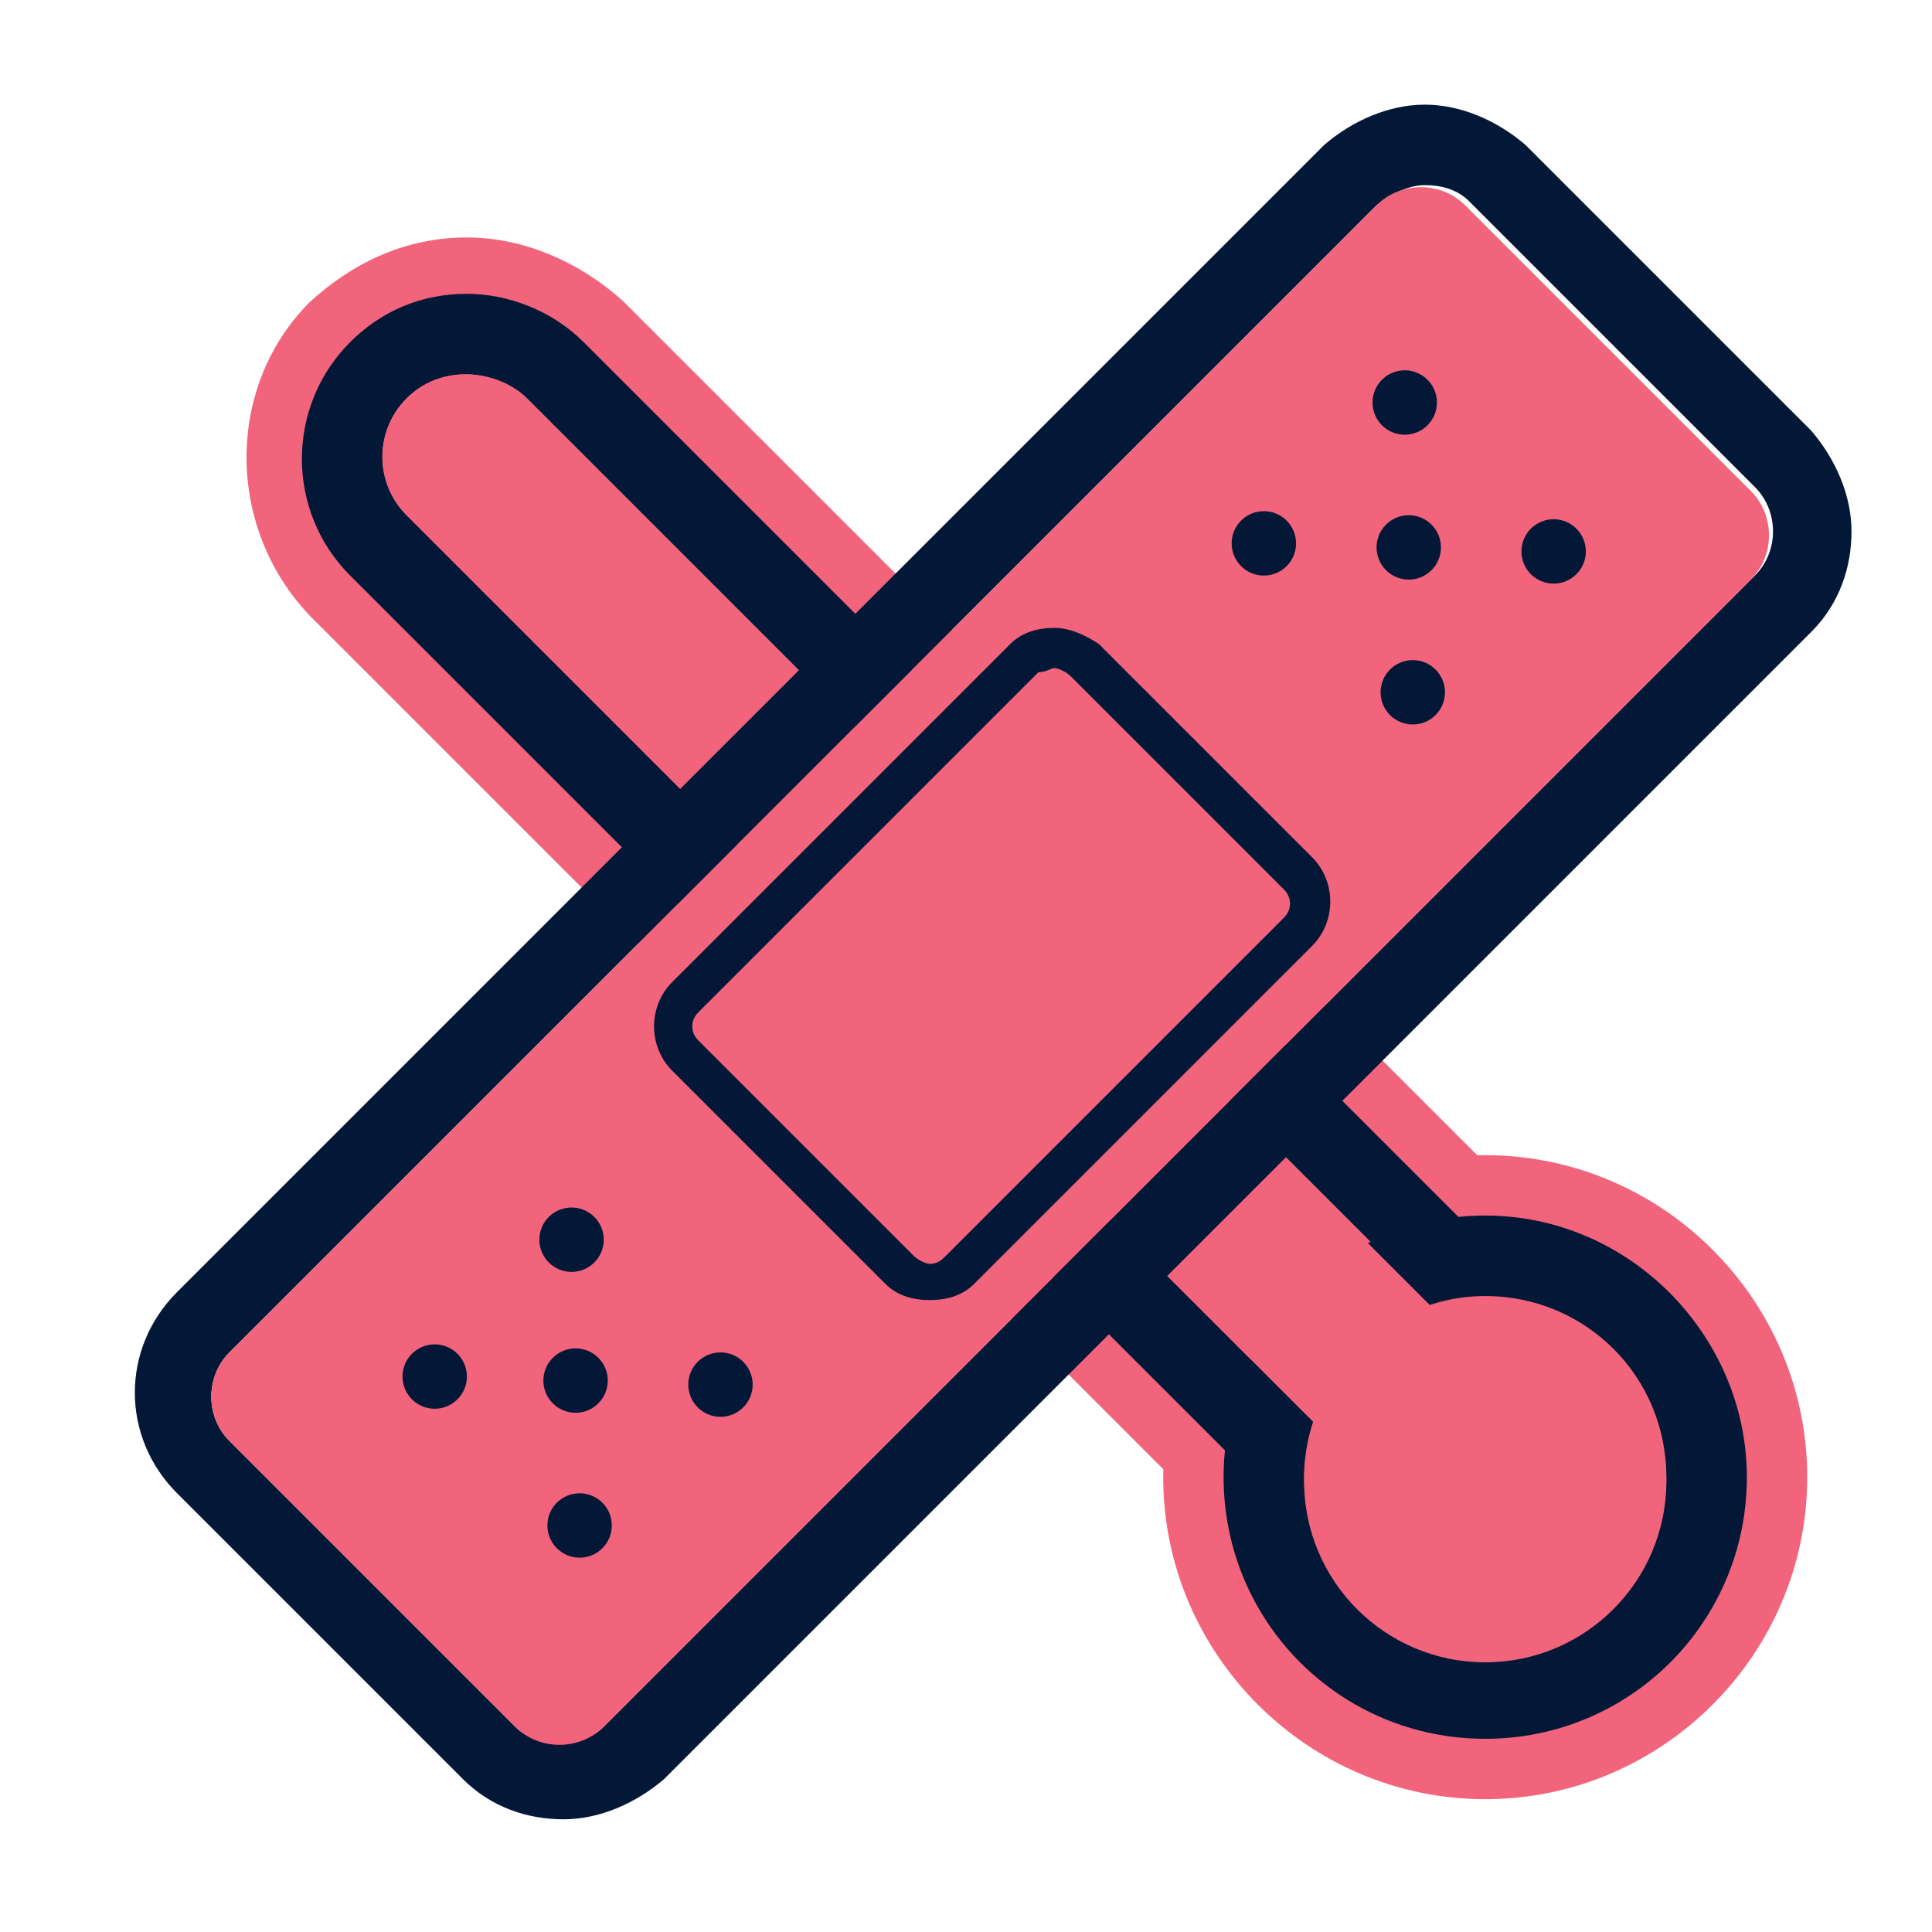
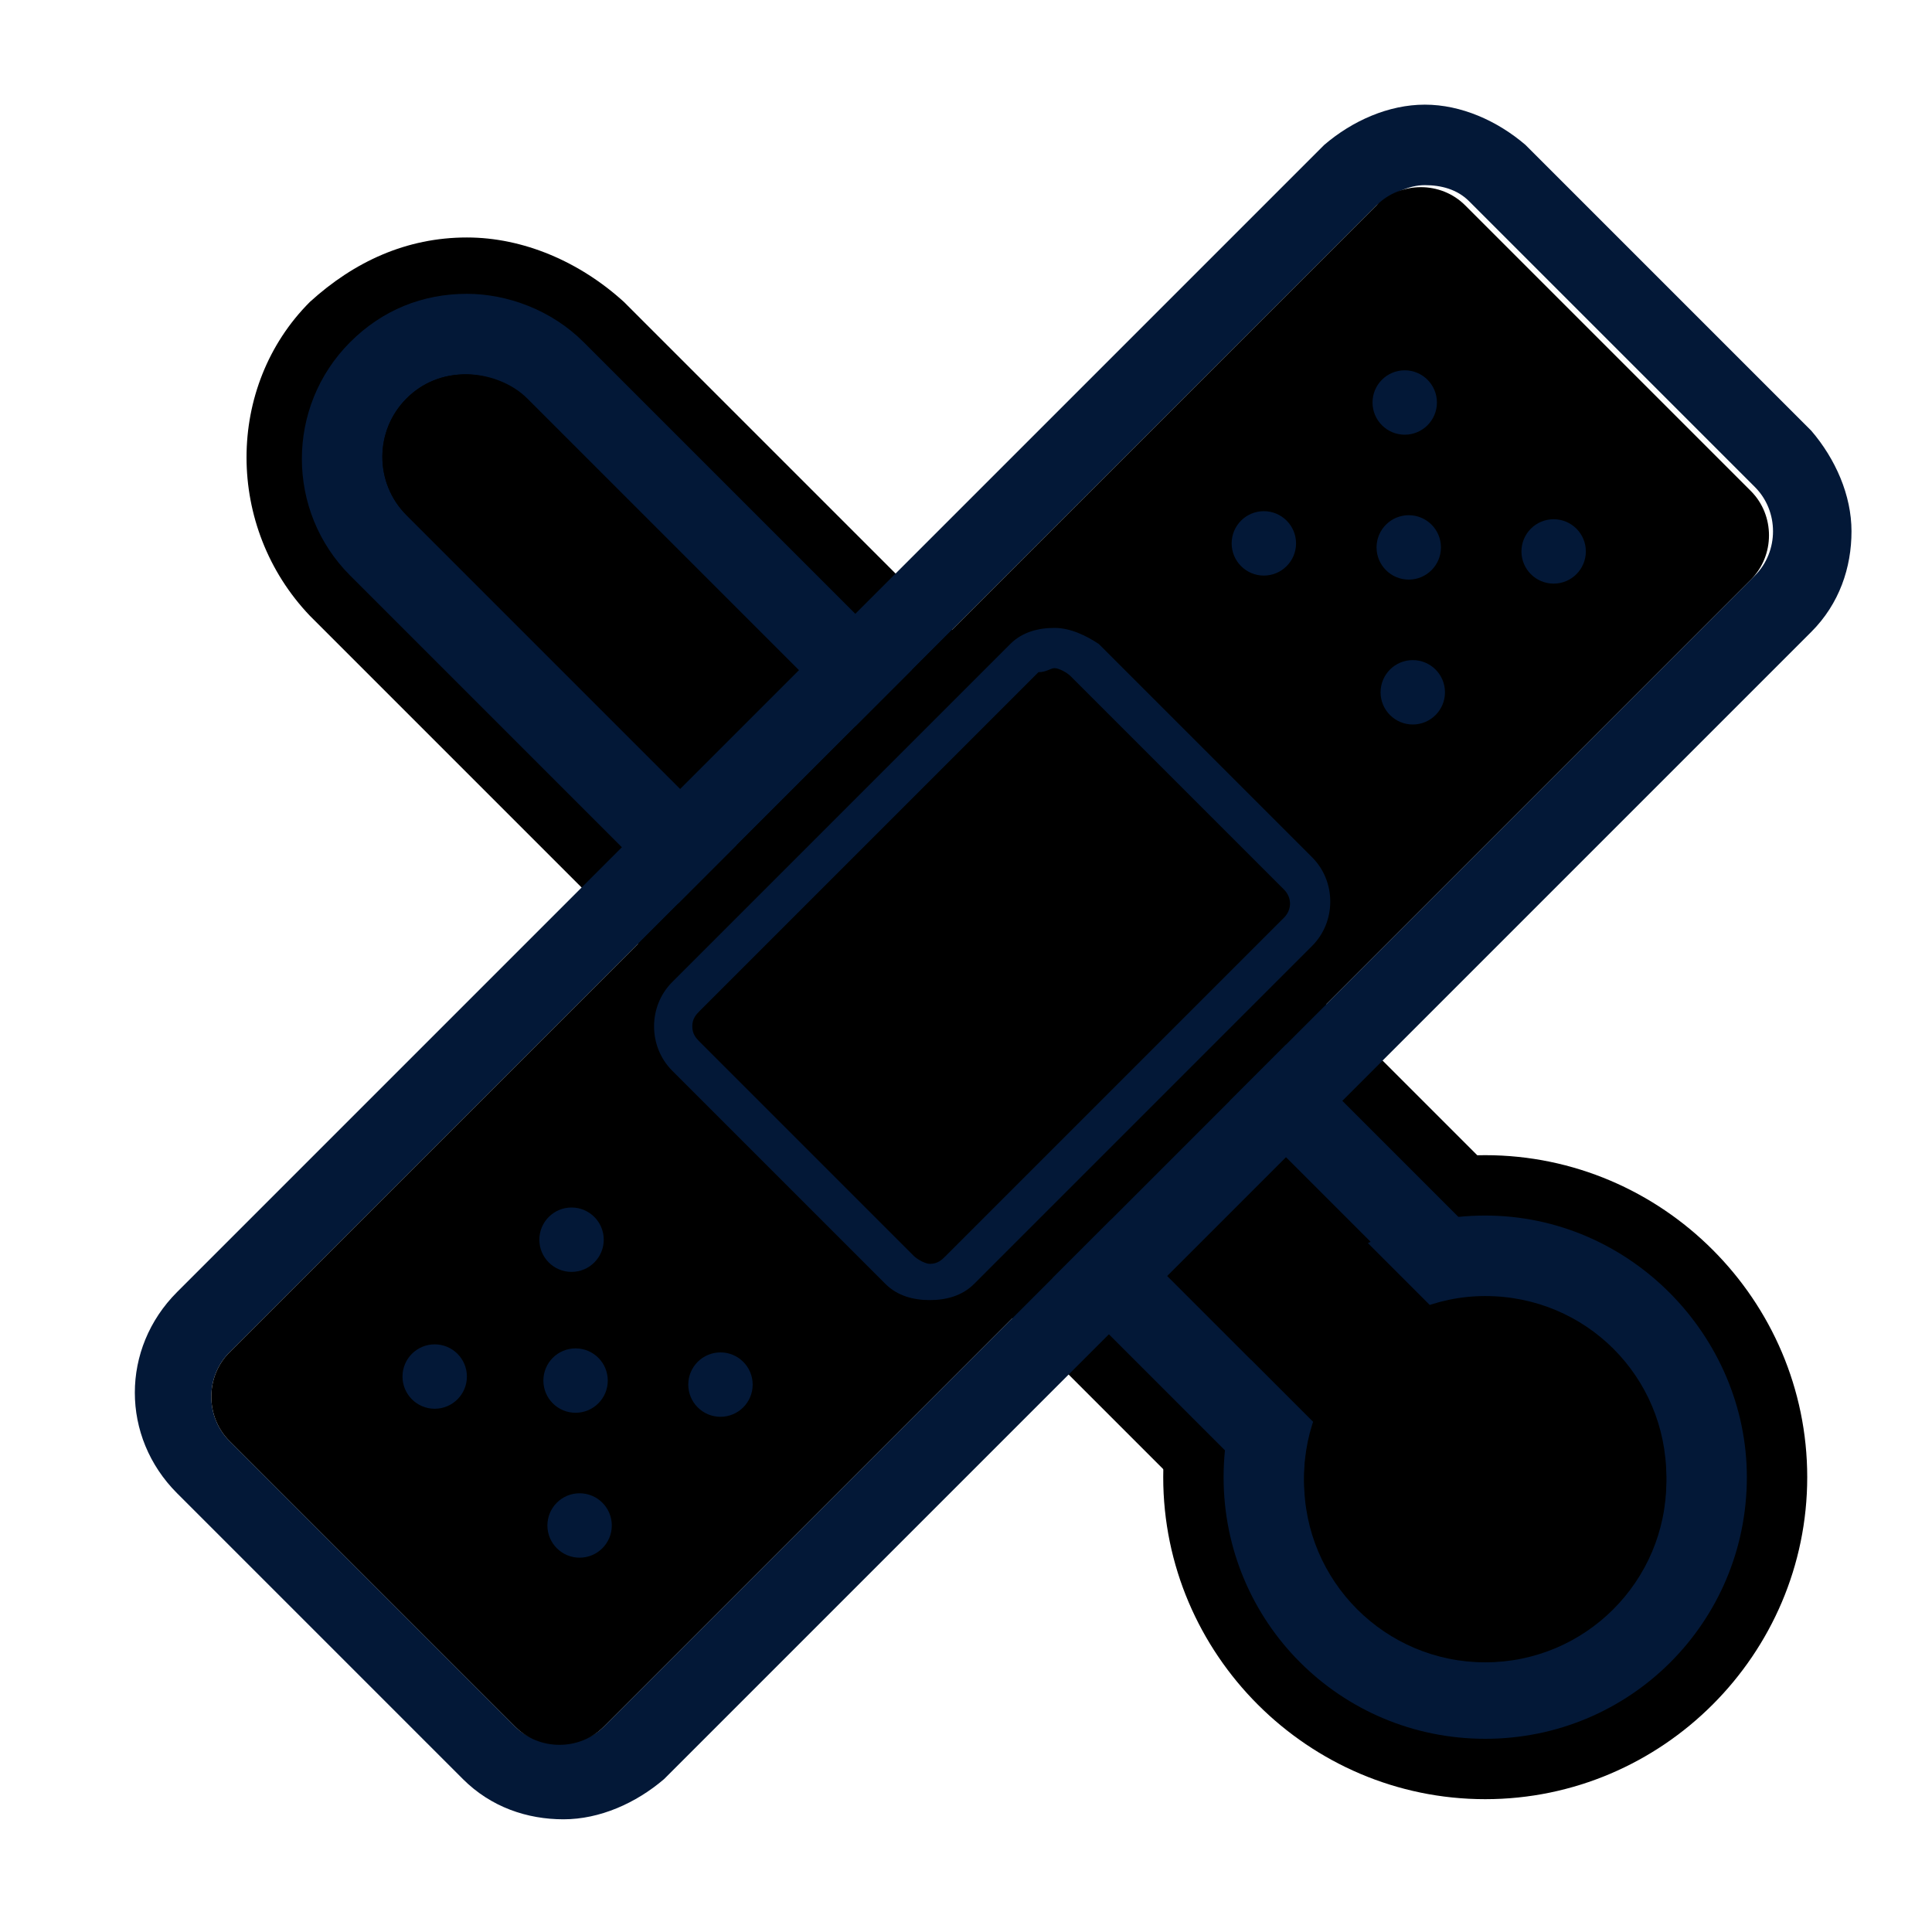
<svg xmlns="http://www.w3.org/2000/svg" viewBox="0 0 48 48" fill="none">
  <path d="M35.5 39.9c-1.2 0-2.3-.5-3.2-1.3l-24-24c-.8-.8-1.3-2-1.3-3.2 0-1.2.5-2.3 1.3-3.2.8-.8 2-1.3 3.2-1.3 1.2 0 2.3.5 3.2 1.3l24 24c1.7 1.7 1.7 4.6 0 6.3-.8.9-2 1.4-3.2 1.4z" fill="#031837" />
-   <path d="M11.6 7.9c.9 0 1.8.3 2.5 1l24 24c1.4 1.4 1.4 3.6 0 4.9-.7.7-1.6 1-2.5 1-.9 0-1.8-.3-2.5-1l-24-24c-1.4-1.4-1.4-3.6 0-4.9.7-.6 1.6-1 2.5-1zm0-2c-1.5 0-2.8.6-3.9 1.6-2.1 2.1-2.1 5.6 0 7.8l24 24c1 1 2.4 1.6 3.9 1.6s2.8-.6 3.9-1.6c2.1-2.1 2.1-5.6 0-7.8l-24-24c-1.1-1-2.5-1.6-3.9-1.6z" fill="#F1647C" />
+   <path d="M11.6 7.9c.9 0 1.8.3 2.5 1l24 24c1.4 1.4 1.4 3.6 0 4.9-.7.7-1.6 1-2.5 1-.9 0-1.8-.3-2.5-1l-24-24c-1.4-1.4-1.4-3.6 0-4.9.7-.6 1.6-1 2.5-1zm0-2c-1.5 0-2.8.6-3.9 1.6-2.1 2.1-2.1 5.6 0 7.8l24 24c1 1 2.4 1.6 3.9 1.6s2.8-.6 3.9-1.6c2.1-2.1 2.1-5.6 0-7.8l-24-24c-1.1-1-2.5-1.6-3.9-1.6z" fill="currentColor" />
  <path d="M36.9 43.8a7 7 0 100-14 7 7 0 000 14z" fill="#031837" />
-   <path d="M36.9 30.7c3.3 0 6 2.7 6 6s-2.7 6-6 6-6-2.7-6-6 2.7-6 6-6zm0-2c-4.4 0-8 3.6-8 8s3.6 8 8 8 8-3.6 8-8-3.6-8-8-8z" fill="#F1647C" />
-   <path d="M36.5 39.4c-.8 0-1.6-.3-2.2-.9l-25-25c-1.2-1.2-1.2-3.1 0-4.3.6-.6 1.4-.9 2.2-.9.8 0 1.6.3 2.2.9l25 25c1.2 1.2 1.2 3.1 0 4.3-.6.6-1.3.9-2.2.9z" fill="#F1647C" />
+   <path d="M36.9 30.7c3.3 0 6 2.7 6 6s-2.7 6-6 6-6-2.7-6-6 2.7-6 6-6zm0-2c-4.4 0-8 3.6-8 8s3.6 8 8 8 8-3.6 8-8-3.6-8-8-8z" fill="currentColor" />
+   <path d="M36.5 39.4c-.8 0-1.6-.3-2.2-.9l-25-25c-1.2-1.2-1.2-3.1 0-4.3.6-.6 1.4-.9 2.2-.9.8 0 1.6.3 2.2.9l25 25c1.2 1.2 1.2 3.1 0 4.3-.6.6-1.3.9-2.2.9z" fill="currentColor" />
  <path d="M11.6 9.3c.5 0 1.1.2 1.5.6l25 25c.8.8.8 2.1 0 2.9-.4.4-.9.6-1.5.6s-1.1-.2-1.5-.6l-25-25c-.8-.8-.8-2.1 0-2.9.4-.4.9-.6 1.5-.6zm0-2c-1.1 0-2.1.4-2.9 1.2-1.6 1.6-1.6 4.2 0 5.8l25 25c.8.8 1.8 1.2 2.9 1.2 1.1 0 2.1-.4 2.9-1.2.8-.8 1.2-1.8 1.2-2.9 0-1.1-.4-2.1-1.2-2.9l-25-25c-.8-.8-1.9-1.2-2.9-1.2z" fill="#031837" />
-   <path d="M36.9 42.3a5.5 5.5 0 100-11 5.5 5.5 0 000 11z" fill="#F1647C" />
+   <path d="M36.9 42.3a5.5 5.5 0 100-11 5.5 5.5 0 000 11z" fill="currentColor" />
  <path d="M36.9 32.2c2.5 0 4.5 2 4.5 4.5s-2 4.5-4.5 4.5-4.5-2-4.5-4.5c0-2.4 2-4.5 4.5-4.5zm0-2c-3.6 0-6.5 2.9-6.5 6.5s2.9 6.5 6.5 6.5 6.5-2.9 6.5-6.5c0-3.5-2.9-6.5-6.5-6.5z" fill="#031837" />
-   <path d="M35.1 37.8l-25-25c-.8-.8-.8-2.1 0-2.9.8-.8 2.1-.8 2.9 0l25 25c.8.8.8 2.1 0 2.9-.8.8-2.1.8-2.9 0z" fill="#F1647C" />
-   <path d="M36.9 41.3a4.5 4.5 0 100-9 4.5 4.5 0 000 9z" fill="#F1647C" />
+   <path d="M35.1 37.8l-25-25c-.8-.8-.8-2.1 0-2.9.8-.8 2.1-.8 2.9 0l25 25c.8.8.8 2.1 0 2.9-.8.8-2.1.8-2.9 0z" fill="currentColor" />
+   <path d="M36.9 41.3a4.5 4.5 0 100-9 4.5 4.5 0 000 9z" fill="currentColor" />
  <path d="M35.4 4.6c.4 0 .8.1 1.1.4l7.1 7.1c.6.6.6 1.6 0 2.2L15 42.9c-.3.3-.7.4-1.1.4-.4 0-.8-.1-1.1-.4l-7.1-7.1c-.6-.6-.6-1.6 0-2.2L34.2 5.1c.4-.3.8-.5 1.2-.5zm0-2c-.9 0-1.8.4-2.5 1L4.4 32.1c-1.4 1.4-1.4 3.6 0 5l7.1 7.1c.7.7 1.6 1 2.5 1 .9 0 1.8-.4 2.5-1L45 15.7c.7-.7 1-1.6 1-2.5 0-.9-.4-1.8-1-2.5l-7.1-7.1c-.7-.6-1.6-1-2.5-1z" fill="#031837" />
-   <path d="M23 31.9c-.3 0-.5-.1-.7-.3L17 26.3c-.4-.4-.4-1.1 0-1.5l8.4-8.4c.2-.2.5-.3.7-.3.3 0 .5.1.7.3l5.3 5.3c.4.4.4 1.1 0 1.5l-8.4 8.4c-.1.1-.4.3-.7.3z" fill="#F1647C" />
-   <path d="M12.8 42.9l-7.1-7.1c-.6-.6-.6-1.6 0-2.2L34.2 5.1c.6-.6 1.6-.6 2.2 0l7.1 7.1c.6.6.6 1.6 0 2.2L15 42.9c-.6.6-1.6.6-2.2 0z" fill="#F1647C" />
+   <path d="M23 31.9c-.3 0-.5-.1-.7-.3L17 26.3c-.4-.4-.4-1.1 0-1.5l8.4-8.4c.2-.2.5-.3.7-.3.3 0 .5.1.7.3l5.3 5.3c.4.4.4 1.1 0 1.5l-8.4 8.4c-.1.1-.4.3-.7.3z" fill="currentColor" />
+   <path d="M12.8 42.9l-7.1-7.1c-.6-.6-.6-1.6 0-2.2L34.2 5.1c.6-.6 1.6-.6 2.2 0l7.1 7.1c.6.6.6 1.6 0 2.2L15 42.9c-.6.6-1.6.6-2.2 0z" fill="currentColor" />
  <path d="M26.2 16.6c.1 0 .3.1.4.2l5.3 5.3c.2.2.2.5 0 .7l-8.4 8.4c-.1.1-.2.2-.4.2-.1 0-.3-.1-.4-.2l-5.3-5.3c-.1-.1-.2-.2-.2-.4s.1-.3.2-.4l8.4-8.4c.2 0 .3-.1.4-.1zm0-1c-.4 0-.8.1-1.1.4l-8.4 8.4c-.6.6-.6 1.6 0 2.2l5.3 5.3c.3.3.7.4 1.1.4.4 0 .8-.1 1.1-.4l8.4-8.4c.6-.6.6-1.6 0-2.2L27.3 16c-.3-.2-.7-.4-1.1-.4zM14.3 35.1a.8.8 0 100-1.6.8.8 0 000 1.6zM17.9 35.2a.8.8 0 100-1.6.8.8 0 000 1.6zM10.8 35a.8.8 0 100-1.6.8.8 0 000 1.6zM14.2 31.6a.8.8 0 100-1.6.8.8 0 000 1.6zM14.4 38.7a.8.8 0 100-1.6.8.8 0 000 1.6zM35 14.4a.8.8 0 100-1.6.8.8 0 000 1.6zM38.6 14.5a.8.8 0 100-1.6.8.8 0 000 1.6zM31.4 14.3a.8.8 0 100-1.6.8.8 0 000 1.6zM34.9 10.8a.8.8 0 100-1.6.8.8 0 000 1.6zM35.1 18a.8.8 0 100-1.6.8.8 0 000 1.6z" fill="#031837" />
</svg>
